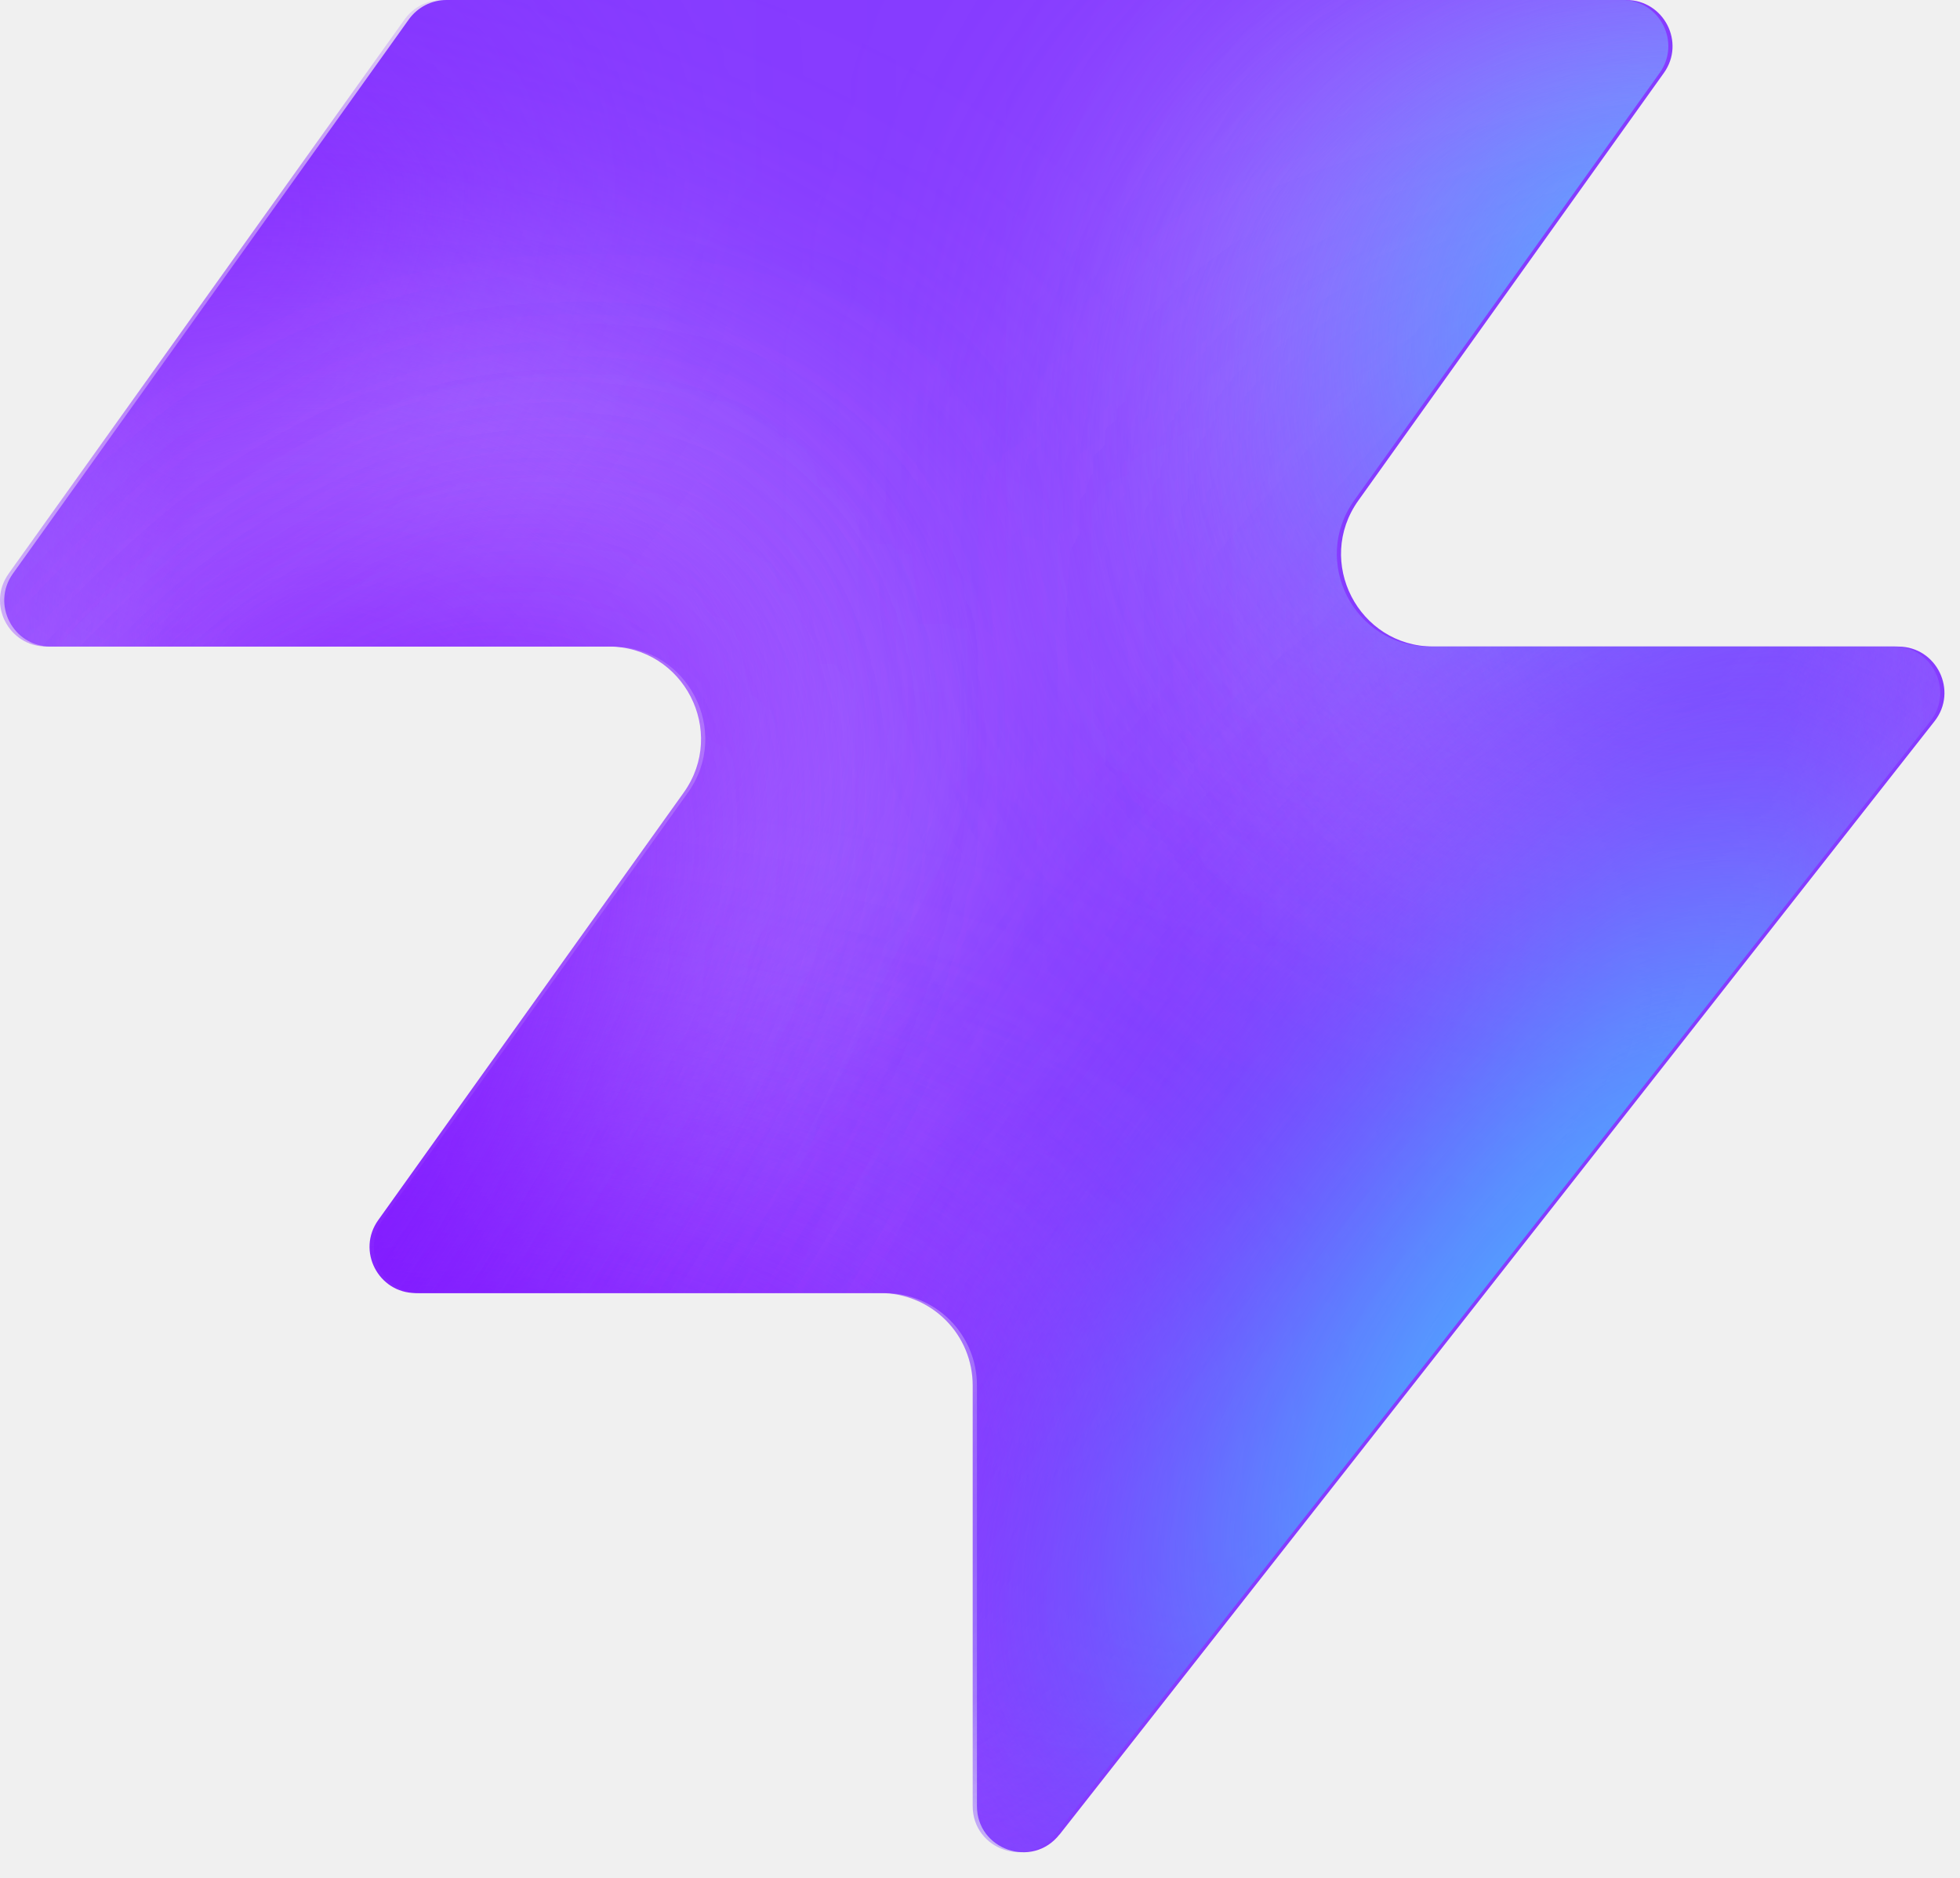
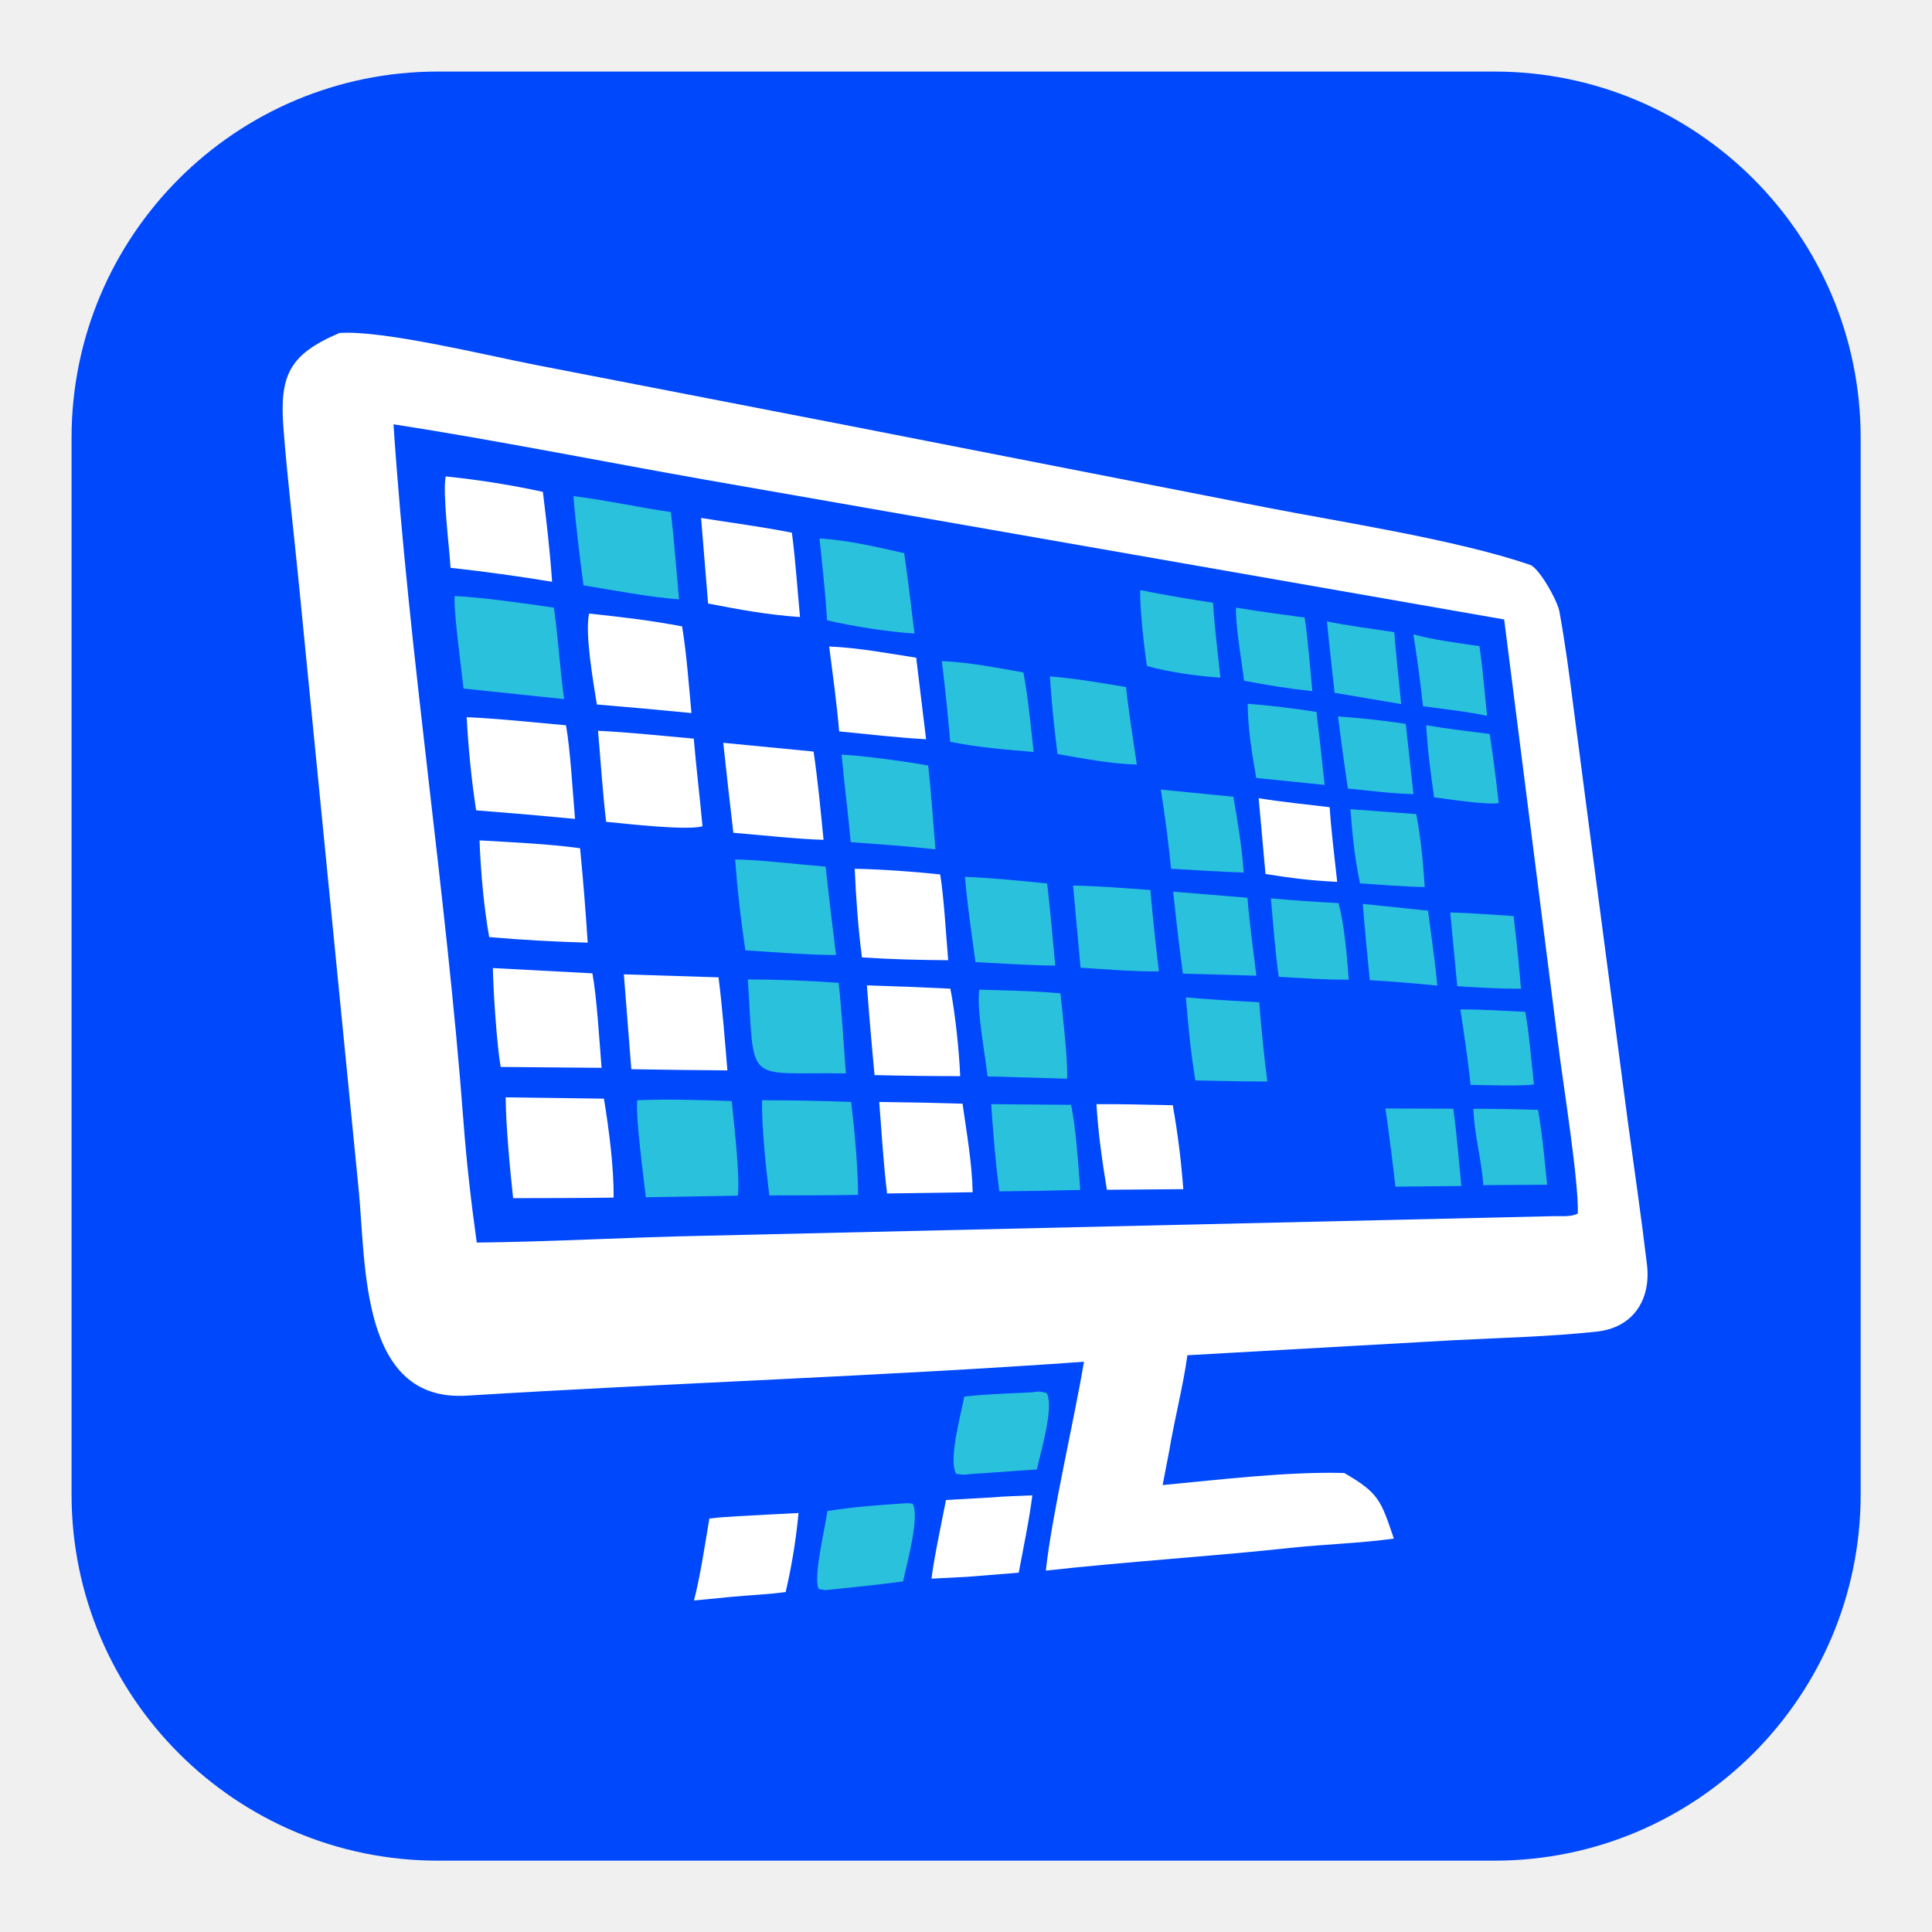
- <svg xmlns="http://www.w3.org/2000/svg" width="48" height="46" fill="none" viewBox="0 0 48 46">
-   <path fill="#863bff" d="M25.946 44.938c-.664.845-2.021.375-2.021-.698V33.937a2.26 2.26 0 0 0-2.262-2.262H10.287c-.92 0-1.456-1.04-.92-1.788l7.48-10.471c1.07-1.497 0-3.578-1.842-3.578H1.237c-.92 0-1.456-1.04-.92-1.788L10.013.474c.214-.297.556-.474.92-.474h28.894c.92 0 1.456 1.04.92 1.788l-7.48 10.471c-1.07 1.498 0 3.579 1.842 3.579h11.377c.943 0 1.473 1.088.89 1.83L25.947 44.94z" style="fill:#863bff;fill:color(display-p3 .525 .23 1);fill-opacity:1" />
-   <mask id="a" width="48" height="46" x="0" y="0" maskUnits="userSpaceOnUse" style="mask-type:alpha">
-     <path fill="#000" d="M25.842 44.938c-.664.844-2.021.375-2.021-.698V33.937a2.26 2.26 0 0 0-2.262-2.262H10.183c-.92 0-1.456-1.04-.92-1.788l7.48-10.471c1.07-1.498 0-3.579-1.842-3.579H1.133c-.92 0-1.456-1.04-.92-1.787L9.91.473c.214-.297.556-.474.92-.474h28.894c.92 0 1.456 1.04.92 1.788l-7.48 10.471c-1.07 1.498 0 3.578 1.842 3.578h11.377c.943 0 1.473 1.088.89 1.832L25.843 44.94z" style="fill:#000;fill-opacity:1" />
-   </mask>
-   <g mask="url(#a)">
-     <g filter="url(#b)">
-       <ellipse cx="5.508" cy="14.704" fill="#ede6ff" rx="5.508" ry="14.704" style="fill:#ede6ff;fill:color(display-p3 .927 .903 1);fill-opacity:1" transform="matrix(.00324 1 1 -.00324 -4.47 31.516)" />
-     </g>
-     <g filter="url(#c)">
-       <ellipse cx="10.399" cy="29.851" fill="#ede6ff" rx="10.399" ry="29.851" style="fill:#ede6ff;fill:color(display-p3 .927 .903 1);fill-opacity:1" transform="matrix(.00324 1 1 -.00324 -39.328 7.883)" />
-     </g>
-     <g filter="url(#d)">
-       <ellipse cx="5.508" cy="30.487" fill="#7e14ff" rx="5.508" ry="30.487" style="fill:#7e14ff;fill:color(display-p3 .492 .077 1);fill-opacity:1" transform="rotate(89.814 -25.913 -14.639)scale(1 -1)" />
-     </g>
-     <g filter="url(#e)">
-       <ellipse cx="5.508" cy="30.599" fill="#7e14ff" rx="5.508" ry="30.599" style="fill:#7e14ff;fill:color(display-p3 .492 .077 1);fill-opacity:1" transform="rotate(89.814 -32.644 -3.334)scale(1 -1)" />
-     </g>
-     <g filter="url(#f)">
-       <ellipse cx="5.508" cy="30.599" fill="#7e14ff" rx="5.508" ry="30.599" style="fill:#7e14ff;fill:color(display-p3 .492 .077 1);fill-opacity:1" transform="matrix(.00324 1 1 -.00324 -34.34 30.47)" />
-     </g>
-     <g filter="url(#g)">
-       <ellipse cx="14.072" cy="22.078" fill="#ede6ff" rx="14.072" ry="22.078" style="fill:#ede6ff;fill:color(display-p3 .927 .903 1);fill-opacity:1" transform="rotate(93.35 24.506 48.493)scale(-1 1)" />
-     </g>
-     <g filter="url(#h)">
-       <ellipse cx="3.47" cy="21.501" fill="#7e14ff" rx="3.47" ry="21.501" style="fill:#7e14ff;fill:color(display-p3 .492 .077 1);fill-opacity:1" transform="rotate(89.009 28.708 47.59)scale(-1 1)" />
-     </g>
-     <g filter="url(#i)">
-       <ellipse cx="3.47" cy="21.501" fill="#7e14ff" rx="3.47" ry="21.501" style="fill:#7e14ff;fill:color(display-p3 .492 .077 1);fill-opacity:1" transform="rotate(89.009 28.708 47.59)scale(-1 1)" />
-     </g>
-     <g filter="url(#j)">
-       <ellipse cx=".387" cy="8.972" fill="#7e14ff" rx="4.407" ry="29.108" style="fill:#7e14ff;fill:color(display-p3 .492 .077 1);fill-opacity:1" transform="rotate(39.51 .387 8.972)" />
-     </g>
-     <g filter="url(#k)">
-       <ellipse cx="47.523" cy="-6.092" fill="#7e14ff" rx="4.407" ry="29.108" style="fill:#7e14ff;fill:color(display-p3 .492 .077 1);fill-opacity:1" transform="rotate(37.892 47.523 -6.092)" />
-     </g>
-     <g filter="url(#l)">
-       <ellipse cx="41.412" cy="6.333" fill="#47bfff" rx="5.971" ry="9.665" style="fill:#47bfff;fill:color(display-p3 .28 .748 1);fill-opacity:1" transform="rotate(37.892 41.412 6.333)" />
-     </g>
-     <g filter="url(#m)">
-       <ellipse cx="-1.879" cy="38.332" fill="#7e14ff" rx="4.407" ry="29.108" style="fill:#7e14ff;fill:color(display-p3 .492 .077 1);fill-opacity:1" transform="rotate(37.892 -1.88 38.332)" />
-     </g>
-     <g filter="url(#n)">
-       <ellipse cx="-1.879" cy="38.332" fill="#7e14ff" rx="4.407" ry="29.108" style="fill:#7e14ff;fill:color(display-p3 .492 .077 1);fill-opacity:1" transform="rotate(37.892 -1.88 38.332)" />
-     </g>
-     <g filter="url(#o)">
-       <ellipse cx="35.651" cy="29.907" fill="#7e14ff" rx="4.407" ry="29.108" style="fill:#7e14ff;fill:color(display-p3 .492 .077 1);fill-opacity:1" transform="rotate(37.892 35.651 29.907)" />
-     </g>
-     <g filter="url(#p)">
-       <ellipse cx="38.418" cy="32.4" fill="#47bfff" rx="5.971" ry="15.297" style="fill:#47bfff;fill:color(display-p3 .28 .748 1);fill-opacity:1" transform="rotate(37.892 38.418 32.4)" />
-     </g>
-   </g>
-   <defs>
-     <filter id="b" width="60.045" height="41.654" x="-19.77" y="16.149" color-interpolation-filters="sRGB" filterUnits="userSpaceOnUse">
-       <feFlood flood-opacity="0" result="BackgroundImageFix" />
-       <feBlend in="SourceGraphic" in2="BackgroundImageFix" result="shape" />
-       <feGaussianBlur result="effect1_foregroundBlur_2002_17158" stdDeviation="7.659" />
-     </filter>
-     <filter id="c" width="90.34" height="51.437" x="-54.613" y="-7.533" color-interpolation-filters="sRGB" filterUnits="userSpaceOnUse">
-       <feFlood flood-opacity="0" result="BackgroundImageFix" />
-       <feBlend in="SourceGraphic" in2="BackgroundImageFix" result="shape" />
-       <feGaussianBlur result="effect1_foregroundBlur_2002_17158" stdDeviation="7.659" />
-     </filter>
-     <filter id="d" width="79.355" height="29.4" x="-49.64" y="2.03" color-interpolation-filters="sRGB" filterUnits="userSpaceOnUse">
-       <feFlood flood-opacity="0" result="BackgroundImageFix" />
-       <feBlend in="SourceGraphic" in2="BackgroundImageFix" result="shape" />
-       <feGaussianBlur result="effect1_foregroundBlur_2002_17158" stdDeviation="4.596" />
-     </filter>
-     <filter id="e" width="79.579" height="29.4" x="-45.045" y="20.029" color-interpolation-filters="sRGB" filterUnits="userSpaceOnUse">
-       <feFlood flood-opacity="0" result="BackgroundImageFix" />
-       <feBlend in="SourceGraphic" in2="BackgroundImageFix" result="shape" />
-       <feGaussianBlur result="effect1_foregroundBlur_2002_17158" stdDeviation="4.596" />
-     </filter>
-     <filter id="f" width="79.579" height="29.4" x="-43.513" y="21.178" color-interpolation-filters="sRGB" filterUnits="userSpaceOnUse">
-       <feFlood flood-opacity="0" result="BackgroundImageFix" />
-       <feBlend in="SourceGraphic" in2="BackgroundImageFix" result="shape" />
-       <feGaussianBlur result="effect1_foregroundBlur_2002_17158" stdDeviation="4.596" />
-     </filter>
-     <filter id="g" width="74.749" height="58.852" x="15.756" y="-17.901" color-interpolation-filters="sRGB" filterUnits="userSpaceOnUse">
-       <feFlood flood-opacity="0" result="BackgroundImageFix" />
-       <feBlend in="SourceGraphic" in2="BackgroundImageFix" result="shape" />
-       <feGaussianBlur result="effect1_foregroundBlur_2002_17158" stdDeviation="7.659" />
-     </filter>
-     <filter id="h" width="61.377" height="25.362" x="23.548" y="2.284" color-interpolation-filters="sRGB" filterUnits="userSpaceOnUse">
-       <feFlood flood-opacity="0" result="BackgroundImageFix" />
-       <feBlend in="SourceGraphic" in2="BackgroundImageFix" result="shape" />
-       <feGaussianBlur result="effect1_foregroundBlur_2002_17158" stdDeviation="4.596" />
-     </filter>
-     <filter id="i" width="61.377" height="25.362" x="23.548" y="2.284" color-interpolation-filters="sRGB" filterUnits="userSpaceOnUse">
-       <feFlood flood-opacity="0" result="BackgroundImageFix" />
-       <feBlend in="SourceGraphic" in2="BackgroundImageFix" result="shape" />
-       <feGaussianBlur result="effect1_foregroundBlur_2002_17158" stdDeviation="4.596" />
-     </filter>
-     <filter id="j" width="56.045" height="63.649" x="-27.636" y="-22.853" color-interpolation-filters="sRGB" filterUnits="userSpaceOnUse">
-       <feFlood flood-opacity="0" result="BackgroundImageFix" />
-       <feBlend in="SourceGraphic" in2="BackgroundImageFix" result="shape" />
-       <feGaussianBlur result="effect1_foregroundBlur_2002_17158" stdDeviation="4.596" />
-     </filter>
-     <filter id="k" width="54.814" height="64.646" x="20.116" y="-38.415" color-interpolation-filters="sRGB" filterUnits="userSpaceOnUse">
-       <feFlood flood-opacity="0" result="BackgroundImageFix" />
-       <feBlend in="SourceGraphic" in2="BackgroundImageFix" result="shape" />
-       <feGaussianBlur result="effect1_foregroundBlur_2002_17158" stdDeviation="4.596" />
-     </filter>
-     <filter id="l" width="33.541" height="35.313" x="24.641" y="-11.323" color-interpolation-filters="sRGB" filterUnits="userSpaceOnUse">
-       <feFlood flood-opacity="0" result="BackgroundImageFix" />
-       <feBlend in="SourceGraphic" in2="BackgroundImageFix" result="shape" />
-       <feGaussianBlur result="effect1_foregroundBlur_2002_17158" stdDeviation="4.596" />
-     </filter>
-     <filter id="m" width="54.814" height="64.646" x="-29.286" y="6.009" color-interpolation-filters="sRGB" filterUnits="userSpaceOnUse">
-       <feFlood flood-opacity="0" result="BackgroundImageFix" />
-       <feBlend in="SourceGraphic" in2="BackgroundImageFix" result="shape" />
-       <feGaussianBlur result="effect1_foregroundBlur_2002_17158" stdDeviation="4.596" />
-     </filter>
-     <filter id="n" width="54.814" height="64.646" x="-29.286" y="6.009" color-interpolation-filters="sRGB" filterUnits="userSpaceOnUse">
-       <feFlood flood-opacity="0" result="BackgroundImageFix" />
-       <feBlend in="SourceGraphic" in2="BackgroundImageFix" result="shape" />
-       <feGaussianBlur result="effect1_foregroundBlur_2002_17158" stdDeviation="4.596" />
-     </filter>
-     <filter id="o" width="54.814" height="64.646" x="8.244" y="-2.416" color-interpolation-filters="sRGB" filterUnits="userSpaceOnUse">
-       <feFlood flood-opacity="0" result="BackgroundImageFix" />
-       <feBlend in="SourceGraphic" in2="BackgroundImageFix" result="shape" />
-       <feGaussianBlur result="effect1_foregroundBlur_2002_17158" stdDeviation="4.596" />
-     </filter>
-     <filter id="p" width="39.409" height="43.623" x="18.713" y="10.588" color-interpolation-filters="sRGB" filterUnits="userSpaceOnUse">
-       <feFlood flood-opacity="0" result="BackgroundImageFix" />
-       <feBlend in="SourceGraphic" in2="BackgroundImageFix" result="shape" />
-       <feGaussianBlur result="effect1_foregroundBlur_2002_17158" stdDeviation="4.596" />
-     </filter>
-   </defs>
+ <svg xmlns="http://www.w3.org/2000/svg" width="1080" height="1080" viewBox="0 0 1080 1080" fill="none">
+   <rect x="40" y="40" width="1000.12" height="1000.12" rx="204.8" fill="#0048FC" />
+   <path d="M189.792 186.133C214.282 184.479 271.909 198.654 299.082 203.924L475.695 238.203L707.806 283.668C749.697 291.845 813.519 301.558 855.259 315.717C860.354 317.446 870.584 335.659 871.693 341.706C874.9 359.205 877.373 377.941 879.677 395.995L891.429 486.022L910.093 627.88C913.655 654.233 917.547 680.582 920.672 706.963C922.994 726.567 912.905 742.152 892.767 744.348C866.135 747.251 839.339 747.812 812.578 749.189L663.751 757.594C661.566 774.076 656.486 793.563 653.615 810.981L649.925 830.152C681.714 827.162 720.031 822.509 751.438 823.423C770.924 834.642 771.966 838.901 779.183 860.066C760.752 862.672 740.465 863.229 721.817 865.228C676.13 870.125 630.278 872.918 584.631 877.975C587.99 846.774 600.352 794.543 605.946 761.232C492.436 769.305 374.796 773.157 260.882 780.18C200.937 783.877 204.707 706.498 200.424 664.267L184 497.886L166.721 322.802C163.971 295.093 160.638 267.602 158.486 239.803C156.187 210.075 161.307 198.245 189.792 186.133Z" fill="white" />
+   <path d="M219.967 237.184C275.929 245.847 337.024 258.038 393.374 268.009L840.835 346.29L871.013 583.691C873.689 605.374 882.636 660.601 881.999 678.331C878.714 680.301 872.738 679.799 868.574 679.839L392.433 690.823C350.293 691.682 308.766 694.141 266.512 694.615C263.411 672.348 260.8 649.789 259.117 627.363C249.413 498.08 228.556 366.138 219.967 237.184Z" fill="#0048FC" />
+   <path d="M282.675 613.427L337.6 614.155C340.308 630.596 343.255 652.893 342.994 669.471C324.37 669.774 305.492 669.701 286.842 669.787C285.134 654.504 282.724 628.125 282.675 613.427Z" fill="white" />
+   <path d="M268.063 469.781C286.475 470.87 306.108 471.687 324.267 474.159C325.988 491.73 327.41 509.328 328.53 526.946C310.148 526.454 291.784 525.417 273.463 523.839C270.467 507.294 268.678 486.625 268.063 469.781Z" fill="white" />
+   <path d="M275.507 541.148L331.162 544.105C333.649 557.547 335.116 582.821 336.295 596.924L279.87 596.43C277.661 583.557 275.763 554.26 275.507 541.148Z" fill="white" />
+   <path d="M260.89 400.911C278.289 401.656 298.922 403.87 316.392 405.435C318.773 418.455 320.238 443.701 321.443 457.769C303.028 456.003 284.597 454.405 266.151 452.975C263.54 435.718 261.784 418.341 260.89 400.911Z" fill="white" />
+   <path d="M254.188 333.183C270.105 333.962 293.649 337.352 309.643 339.686C311.974 355.823 312.966 373.69 315.352 390.815L259.098 384.897C258.073 374.79 253.327 340.479 254.188 333.183Z" fill="#2AC1DD" />
+   <path d="M249.145 266.324C267.402 268.182 285.541 271.062 303.475 274.955C305.543 292.07 307.47 308.013 308.613 325.216C289.767 322.105 270.84 319.5 251.855 317.408C251.201 306.021 247.305 275.528 249.145 266.324Z" fill="white" />
+   <path d="M356.211 615.027C373.361 614.332 391.893 614.901 409.033 615.493C410.212 627.287 413.867 658.151 412.407 668.393L361.053 669.269C359.775 658.138 355.197 624.324 356.211 615.027Z" fill="#2AC1DD" />
+   <path d="M348.738 544.668L401.664 546.342C403.744 562.595 405.256 581.897 406.622 598.354C388.714 598.232 370.808 598.01 352.903 597.687L348.738 544.668Z" fill="white" />
+   <path d="M334.296 408.531C351.067 409.249 371.005 411.441 387.829 412.913C389.175 428.974 391.228 445.661 392.702 461.906C383.516 464.387 349.757 460.425 338.84 459.398C336.913 443.415 335.734 424.769 334.296 408.531Z" fill="white" />
+   <path d="M426.017 615.053C442.617 615.045 459.216 615.361 475.801 616.002C477.717 631.743 479.606 652.285 479.685 667.937C463.282 668.266 446.489 668.165 430.048 668.24C428.234 653.807 425.664 629.083 426.017 615.053Z" fill="#2AC1DD" />
+   <path d="M329.318 342.985C347.897 344.975 362.99 346.711 381.302 350.147C383.767 364.932 385.096 383.369 386.54 398.604C368.922 396.873 351.29 395.276 333.648 393.812C331.727 381.705 326.841 354.116 329.318 342.985Z" fill="white" />
+   <path d="M320.561 277.339C336.788 279.248 357.661 283.764 375.052 286.252C376.837 302.264 378.137 318.936 379.597 335.03C363.517 333.896 342.31 329.86 326.156 327.2C324.022 310.418 321.91 294.207 320.561 277.339Z" fill="#2AC1DD" />
+   <path d="M418.047 547.519C434.986 547.549 451.919 548.184 468.813 549.425C470.601 565.401 471.601 583.839 472.869 600.042C415.678 599.139 421.983 607.745 418.047 547.519Z" fill="#2AC1DD" />
+   <path d="M410.931 480.446C424.62 480.594 447.063 483.288 461.531 484.46C463.332 500.944 465.268 517.412 467.338 533.865C452.29 533.87 431.878 532.178 416.663 531.263C414.122 514.4 412.209 497.449 410.931 480.446Z" fill="#2AC1DD" />
+   <path d="M404.303 415.231L454.795 420.126C457.223 436.74 458.741 452.768 460.366 469.475C445.765 469.074 424.96 466.748 409.943 465.534C407.975 448.777 406.095 432.008 404.303 415.231Z" fill="white" />
+   <path d="M391.907 289.541C409.09 292.307 425.496 294.384 442.672 297.776C444.61 312.204 445.812 330.19 447.214 344.937C428.819 343.646 413.79 340.84 395.83 337.379L391.907 289.541Z" fill="white" />
+   <path d="M491.498 616.001C507.023 616.161 522.548 616.484 538.067 616.968C540.299 632.666 543.441 650.795 543.728 666.465L495.898 667.16C493.876 651.061 492.792 632.367 491.498 616.001Z" fill="white" />
+   <path d="M477.793 485.658C491.687 485.839 511.873 487.319 525.568 488.822C527.634 500.989 528.92 523.733 530.043 536.771C513.264 536.645 498.581 536.266 481.845 535.206C479.732 519.437 478.477 501.54 477.793 485.658Z" fill="white" />
+   <path d="M484.612 550.822C500.169 551.285 515.721 551.904 531.266 552.677C533.984 566.435 536.2 587.691 536.756 601.574C520.798 601.566 504.841 601.369 488.89 600.979C487.286 584.276 485.859 567.555 484.612 550.822Z" fill="white" />
+   <path d="M470.462 421.845C482.377 422.374 507.049 425.788 518.884 427.928C520.55 443.176 521.661 459.428 522.945 474.795C507.214 473.002 491.352 471.949 475.561 470.759C474.08 454.582 471.953 438.26 470.462 421.845Z" fill="#2AC1DD" />
+   <path d="M463.519 361.396C479.506 362.056 496.283 365.171 512.161 367.676L517.684 413.229C502.534 412.47 484.417 410.318 469.1 408.863C467.722 392.999 465.547 377.193 463.519 361.396Z" fill="white" />
+   <path d="M458.134 301.028C473.813 301.875 490.11 305.794 505.439 309.208C507.653 323.785 509.36 339.407 511.195 354.114C497.288 353.338 475.61 349.968 462.298 346.724C461.585 332.524 459.531 315.371 458.134 301.028Z" fill="#2AC1DD" />
+   <path d="M547.443 553.241C562.575 553.676 577.74 553.909 592.81 555.286C593.914 566.432 597.112 593.087 596.504 602.983L552.043 601.71C550.764 589.795 545.748 563.625 547.443 553.241Z" fill="#2AC1DD" />
+   <path d="M554.045 617.235L598.771 617.602C601.433 630.307 602.911 652.053 603.868 665.174C588.785 665.572 573.699 665.841 558.61 665.981C556.47 649.247 555.26 634.077 554.045 617.235Z" fill="#2AC1DD" />
+   <path d="M539.408 490.17C553.995 490.696 570.801 492.4 585.366 493.88C587.171 508.779 588.451 524.737 589.9 539.758C575.959 539.695 559.427 538.525 545.278 537.829C543.13 521.997 540.784 506.076 539.408 490.17Z" fill="#2AC1DD" />
+   <path d="M526.478 369.581C541.695 370.154 557.039 373.282 572.08 375.892C574.816 390.37 576.2 405.674 577.824 420.361C561.359 418.925 547.388 417.913 531.16 414.659C529.896 399.604 528.335 384.574 526.478 369.581Z" fill="#2AC1DD" />
+   <path d="M612.938 617.227C626.672 617.091 641.753 617.616 655.59 617.823C658.347 633.355 660.311 649.015 661.472 664.745L618.758 665.094C616.205 649.656 613.792 632.797 612.938 617.227Z" fill="white" />
+   <path d="M605.713 555.792C619.974 555.936 634.228 556.394 648.468 557.163C651.536 572.181 652.64 587.809 654.084 603.098C640.74 603.538 624.647 603.119 611.097 603.116C609.851 587.902 607.531 571.083 605.713 555.792Z" fill="#0048FC" />
+   <path d="M599.856 495.023C614.264 495.316 628.684 496.498 643.064 497.51C644.411 512.691 645.999 527.848 647.828 542.978C633.999 543.205 617.996 541.811 604.032 540.943L599.856 495.023Z" fill="#2AC1DD" />
+   <path d="M593.563 435.24C607.611 436.875 621.682 438.29 635.772 439.486C638.049 453.815 639.047 470.055 640.073 484.602C625.867 483.019 611.644 481.606 597.406 480.363C595.681 464.769 594.085 450.938 593.563 435.24Z" fill="#0048FC" />
+   <path d="M580.345 319.882C594.436 322.472 608.561 324.884 622.714 327.117C625.67 341.148 626.859 356.325 628.344 370.648C613.883 369.401 599.479 367.546 585.174 365.089C583.367 350.14 580.552 334.858 580.345 319.882Z" fill="#0048FC" />
+   <path d="M586.916 378.121C601.914 379.363 614.648 381.591 629.449 384.087C631.03 398.436 633.383 413.091 635.494 427.402C621.364 427.035 605.163 423.956 591.137 421.498C589.26 406.312 587.826 393.415 586.916 378.121Z" fill="#2AC1DD" />
+   <path d="M662.93 557.535C676.296 558.795 690.467 559.45 703.926 560.294C705.073 575.077 706.578 589.832 708.442 604.542C695.441 604.636 681.301 604.162 668.214 603.958C665.524 587.488 664.303 574.192 662.93 557.535Z" fill="#2AC1DD" />
+   <path d="M655.816 498.453L697.344 501.855C698.479 516.011 700.613 531.244 702.324 545.424L661.227 544.262C659.197 529.019 657.394 513.749 655.816 498.453Z" fill="#2AC1DD" />
+   <path d="M648.915 441.372L689.481 445.401C692.029 460.419 694.131 472.544 695.266 487.753C682.086 487.358 667.897 486.356 654.645 485.639C653.16 470.831 651.248 456.07 648.915 441.372Z" fill="#2AC1DD" />
+   <path d="M637.437 329.853C651.399 332.73 664.044 334.787 678.105 336.945C678.899 350.297 680.806 365.346 682.2 378.78C669.932 378.056 652.862 375.656 641.157 372.277C639.597 362.289 636.99 339.356 637.437 329.853Z" fill="#2AC1DD" />
+   <path d="M644.049 386.126C655.37 386.726 673.694 389.182 684.417 391.948C686.368 406.435 687.659 419.523 688.905 434.067L648.011 428.447C646.227 414.387 644.906 400.272 644.049 386.126Z" fill="#0048FC" />
+   <path d="M710.409 502.187C722.994 503.32 735.6 504.203 748.22 504.834C751.643 517.158 752.94 534.627 753.971 547.611C741.197 547.773 727.665 546.757 714.85 546.047C712.902 533.187 711.666 515.455 710.409 502.187Z" fill="#2AC1DD" />
+   <path d="M722.643 619.191L762.547 619.557C763.687 633.798 765.663 649.108 767.261 663.406L728.417 663.718C726.952 649.347 724.56 633.627 722.643 619.191Z" fill="#0048FC" />
+   <path d="M703.605 446.221C716.445 448.265 730.325 449.676 743.3 451.238C744.126 464.499 746.08 479.595 747.501 492.964C732.006 492.193 722.627 490.951 707.414 488.576L703.605 446.221Z" fill="white" />
+   <path d="M774.498 619.656L812.383 619.768C814.298 632.835 815.554 649.571 816.907 662.969L780.056 663.357C778.386 648.768 776.533 634.2 774.498 619.656Z" fill="#2AC1DD" />
+   <path d="M697.467 393.4C710.342 394.416 723.173 395.95 735.925 397.993C737.559 411.572 739.077 425.166 740.479 438.769L702.237 434.893C699.854 421.225 697.563 407.268 697.467 393.4Z" fill="#2AC1DD" />
+   <path d="M690.961 339.658C703.482 341.833 716.685 343.469 729.315 345.231C731.164 357.053 732.4 374.076 733.622 386.362C719.445 384.799 709.341 383.176 695.425 380.525C694.16 369.76 690.475 349.285 690.961 339.658Z" fill="#2AC1DD" />
+   <path d="M768.227 562.416C780.321 562.535 793.29 563.342 805.443 563.873C806.56 578.278 808.583 592.009 810.572 606.298C798.225 606.342 784.931 605.645 772.519 605.226L768.227 562.416Z" fill="#0048FC" />
+   <path d="M761.771 505.281L798.322 509.088C800.138 523.617 802.111 536.137 803.456 550.958C790.896 549.686 778.311 548.669 765.708 547.908C764.269 533.71 762.956 519.502 761.771 505.281Z" fill="#2AC1DD" />
+   <path d="M823.606 619.818C835.669 619.824 847.729 620.022 859.786 620.408C862.199 634.313 863.425 648.236 864.856 662.271L829.151 662.51C828.241 648.4 824.283 635.196 823.606 619.818Z" fill="#2AC1DD" />
+   <path d="M754.863 452.348L791.691 455.087C794.43 468.908 795.445 481.886 796.444 495.854C784.953 495.693 771.85 494.542 760.26 493.792C757.087 478.652 756.155 467.655 754.863 452.348Z" fill="#2AC1DD" />
+   <path d="M816.36 564.291C827.623 564.153 841.225 565.121 852.65 565.638C854.804 577.432 856.136 593.996 857.481 606.229C850.167 607.233 830.308 606.545 822.047 606.465C820.645 592.323 818.441 578.348 816.36 564.291Z" fill="#2AC1DD" />
+   <path d="M747.932 400.484C761.544 401.553 772.237 402.557 785.834 404.656L790.137 443.931C779.026 443.691 764.793 441.906 753.511 440.811C751.478 427.392 749.619 413.948 747.932 400.484Z" fill="#2AC1DD" />
+   <path d="M741.74 347.378C753.289 349.759 767.584 351.57 779.422 353.393C780.409 366.473 782 380.454 783.281 393.583L746.044 387.274C744.536 373.983 743.103 360.685 741.74 347.378Z" fill="#2AC1DD" />
+   <path d="M810.692 510.081C821.966 510.335 834.722 511.392 846.094 512.071C847.763 525.59 849.146 539.144 850.236 552.723C837.754 552.702 826.991 552.087 814.616 551.272L810.692 510.081Z" fill="#2AC1DD" />
+   <path d="M797.25 405.425C808.832 407.374 821.101 408.791 832.787 410.329C834.701 423.152 836.377 436.009 837.813 448.893C831.889 450.153 809.06 446.632 801.685 445.721C799.575 431.135 798.147 420.193 797.25 405.425Z" fill="#2AC1DD" />
+   <path d="M790.086 354.627C802.107 357.838 814.687 359.388 827.014 361.207C828.806 372.705 830.027 388.301 831.284 400.159C820.815 397.866 806.33 396.272 795.442 394.759C794.016 381.337 792.229 367.955 790.086 354.627Z" fill="#2AC1DD" />
+   <path d="M428.465 846.702L446.383 845.781C444.989 860.644 442.59 875.395 439.206 889.939C430.725 891.194 418.243 891.78 409.232 892.612L387.957 894.682C391.629 880.278 394.035 863.654 396.538 848.866C405.893 847.706 418.813 847.293 428.465 846.702Z" fill="white" />
+   <path d="M516.697 781.638L520.432 782.202C523.875 788.462 517.505 816.857 515.983 825.344C502.914 827.799 486.556 828.597 473.072 829.637L468.849 828.943C464.829 822.333 472.199 792.754 473.944 784.5C486.964 782.475 503.3 782.224 516.697 781.638Z" fill="#0048FC" />
+   <path d="M506.985 840.285L510.192 840.565C514.315 847.859 506.788 874.569 504.839 884.006C490.623 885.995 475.739 887.364 461.423 888.896L457.764 888.293C454.243 883.106 461.265 853.869 462.557 844.676C478.167 842.202 491.236 841.359 506.985 840.285Z" fill="#2AC1DD" />
+   <path d="M577.131 778.288C581.193 777.678 580.977 777.776 585.019 778.69C589.563 785.987 581.587 812.291 579.619 821.423L542.09 824.039C538.718 824.605 537.931 824.286 534.494 823.872C530.061 816.255 536.954 791.549 539.046 780.713C550.408 779.313 565.448 778.92 577.131 778.288Z" fill="#2AC1DD" />
+   <path d="M554.794 837.048C561.435 836.415 570.234 836.241 577.07 835.9C575.615 848.373 571.839 866.334 569.485 879.145L540.45 881.468L520.707 882.47C522.361 869.521 526.269 851.699 528.814 838.512L554.794 837.048Z" fill="white" />
</svg>
